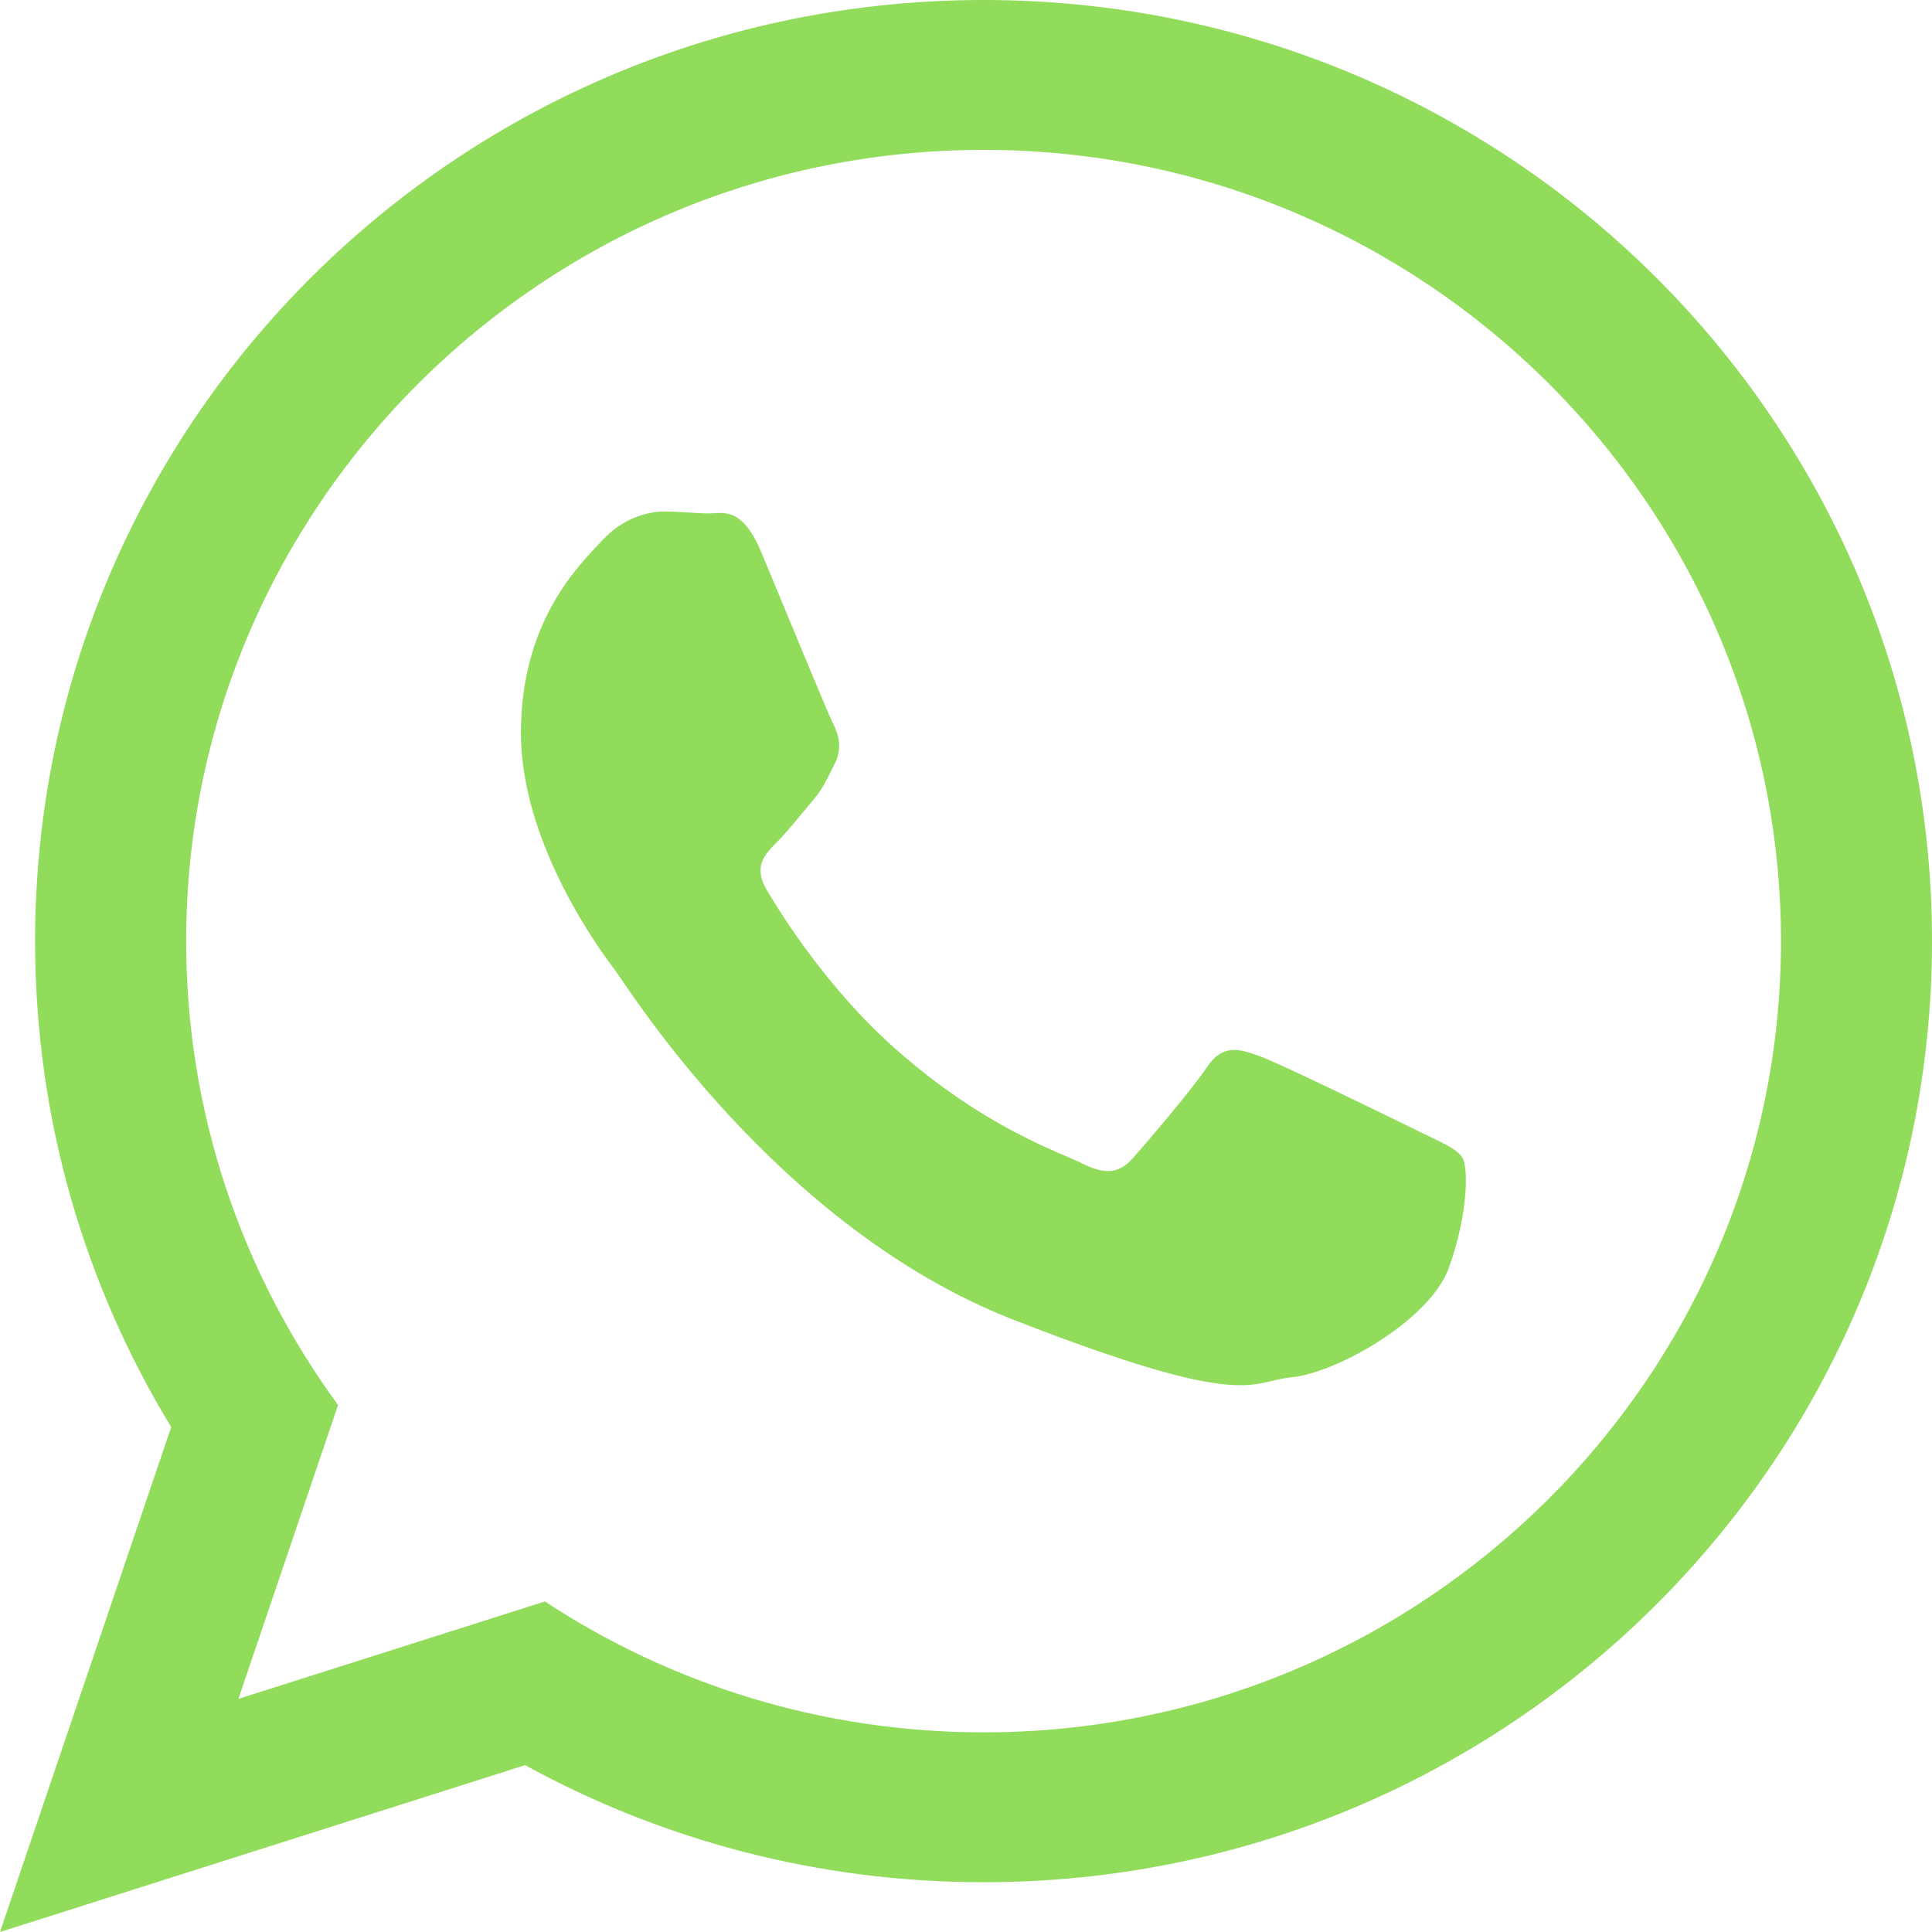
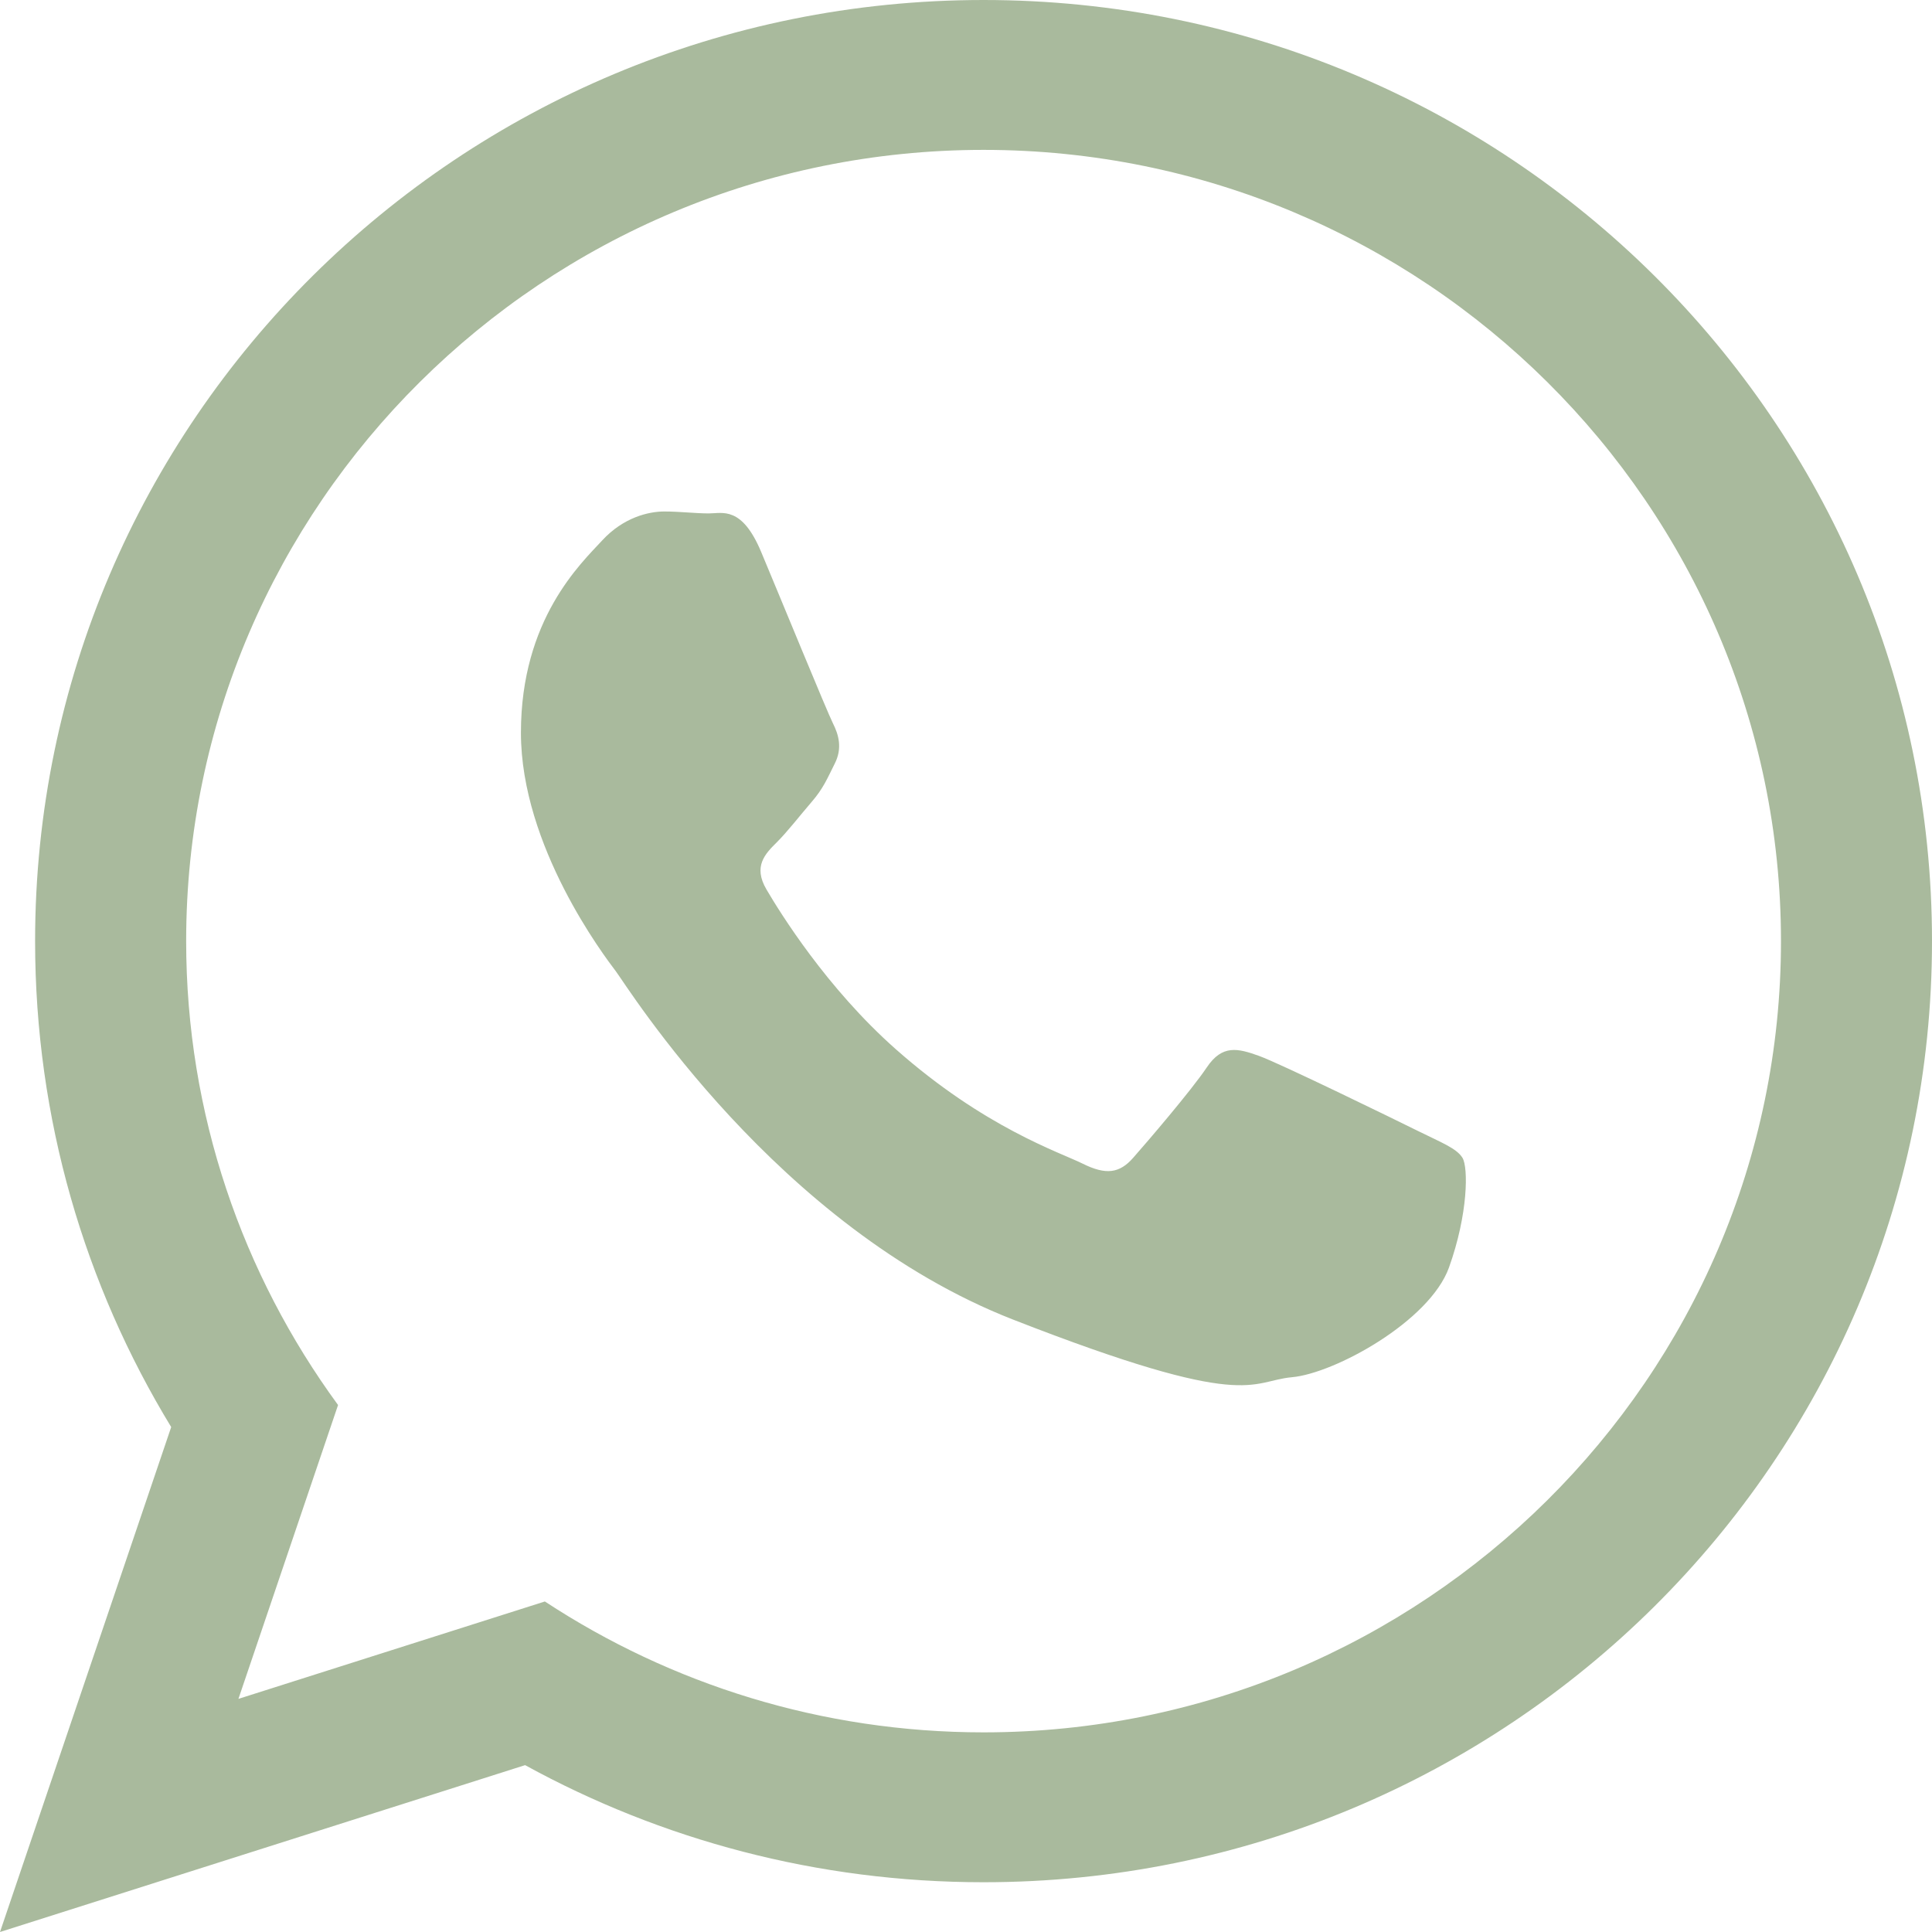
<svg xmlns="http://www.w3.org/2000/svg" version="1.1" id="Capa_1" x="0px" y="0px" width="400px" height="400px" viewBox="0 0 90 90" style="enable-background:new 0 0 90 90;" xml:space="preserve">
  <g>
-     <path id="WhatsApp" d="M90,43.841c0,24.213-19.779,43.841-44.182,43.841c-7.747,0-15.025-1.98-21.357-5.455L0,90l7.975-23.522   c-4.023-6.606-6.34-14.354-6.34-22.637C1.635,19.628,21.416,0,45.818,0C70.223,0,90,19.628,90,43.841z M45.818,6.982   c-20.484,0-37.146,16.535-37.146,36.859c0,8.065,2.629,15.534,7.076,21.61L11.107,79.14l14.275-4.537   c5.865,3.851,12.891,6.097,20.437,6.097c20.481,0,37.146-16.533,37.146-36.857S66.301,6.982,45.818,6.982z M68.129,53.938   c-0.273-0.447-0.994-0.717-2.076-1.254c-1.084-0.537-6.41-3.138-7.4-3.495c-0.993-0.358-1.717-0.538-2.438,0.537   c-0.721,1.076-2.797,3.495-3.43,4.212c-0.632,0.719-1.263,0.809-2.347,0.271c-1.082-0.537-4.571-1.673-8.708-5.333   c-3.219-2.848-5.393-6.364-6.025-7.441c-0.631-1.075-0.066-1.656,0.475-2.191c0.488-0.482,1.084-1.255,1.625-1.882   c0.543-0.628,0.723-1.075,1.082-1.793c0.363-0.717,0.182-1.344-0.09-1.883c-0.27-0.537-2.438-5.825-3.34-7.977   c-0.902-2.15-1.803-1.792-2.436-1.792c-0.631,0-1.354-0.09-2.076-0.09c-0.722,0-1.896,0.269-2.889,1.344   c-0.992,1.076-3.789,3.676-3.789,8.963c0,5.288,3.879,10.397,4.422,11.113c0.541,0.716,7.49,11.92,18.5,16.223   C58.2,65.771,58.2,64.336,60.186,64.156c1.984-0.179,6.406-2.599,7.312-5.107C68.398,56.537,68.398,54.386,68.129,53.938z" fill="#91DC5A" />
+     <path id="WhatsApp" d="M90,43.841c0,24.213-19.779,43.841-44.182,43.841c-7.747,0-15.025-1.98-21.357-5.455L0,90l7.975-23.522   c-4.023-6.606-6.34-14.354-6.34-22.637C1.635,19.628,21.416,0,45.818,0C70.223,0,90,19.628,90,43.841z M45.818,6.982   c-20.484,0-37.146,16.535-37.146,36.859c0,8.065,2.629,15.534,7.076,21.61L11.107,79.14l14.275-4.537   c5.865,3.851,12.891,6.097,20.437,6.097c20.481,0,37.146-16.533,37.146-36.857S66.301,6.982,45.818,6.982z M68.129,53.938   c-0.273-0.447-0.994-0.717-2.076-1.254c-1.084-0.537-6.41-3.138-7.4-3.495c-0.993-0.358-1.717-0.538-2.438,0.537   c-0.721,1.076-2.797,3.495-3.43,4.212c-0.632,0.719-1.263,0.809-2.347,0.271c-1.082-0.537-4.571-1.673-8.708-5.333   c-3.219-2.848-5.393-6.364-6.025-7.441c-0.631-1.075-0.066-1.656,0.475-2.191c0.488-0.482,1.084-1.255,1.625-1.882   c0.543-0.628,0.723-1.075,1.082-1.793c0.363-0.717,0.182-1.344-0.09-1.883c-0.27-0.537-2.438-5.825-3.34-7.977   c-0.902-2.15-1.803-1.792-2.436-1.792c-0.631,0-1.354-0.09-2.076-0.09c-0.722,0-1.896,0.269-2.889,1.344   c-0.992,1.076-3.789,3.676-3.789,8.963c0,5.288,3.879,10.397,4.422,11.113c0.541,0.716,7.49,11.92,18.5,16.223   C58.2,65.771,58.2,64.336,60.186,64.156c1.984-0.179,6.406-2.599,7.312-5.107C68.398,56.537,68.398,54.386,68.129,53.938z" fill="#A9BA9D" />
  </g>
</svg>
